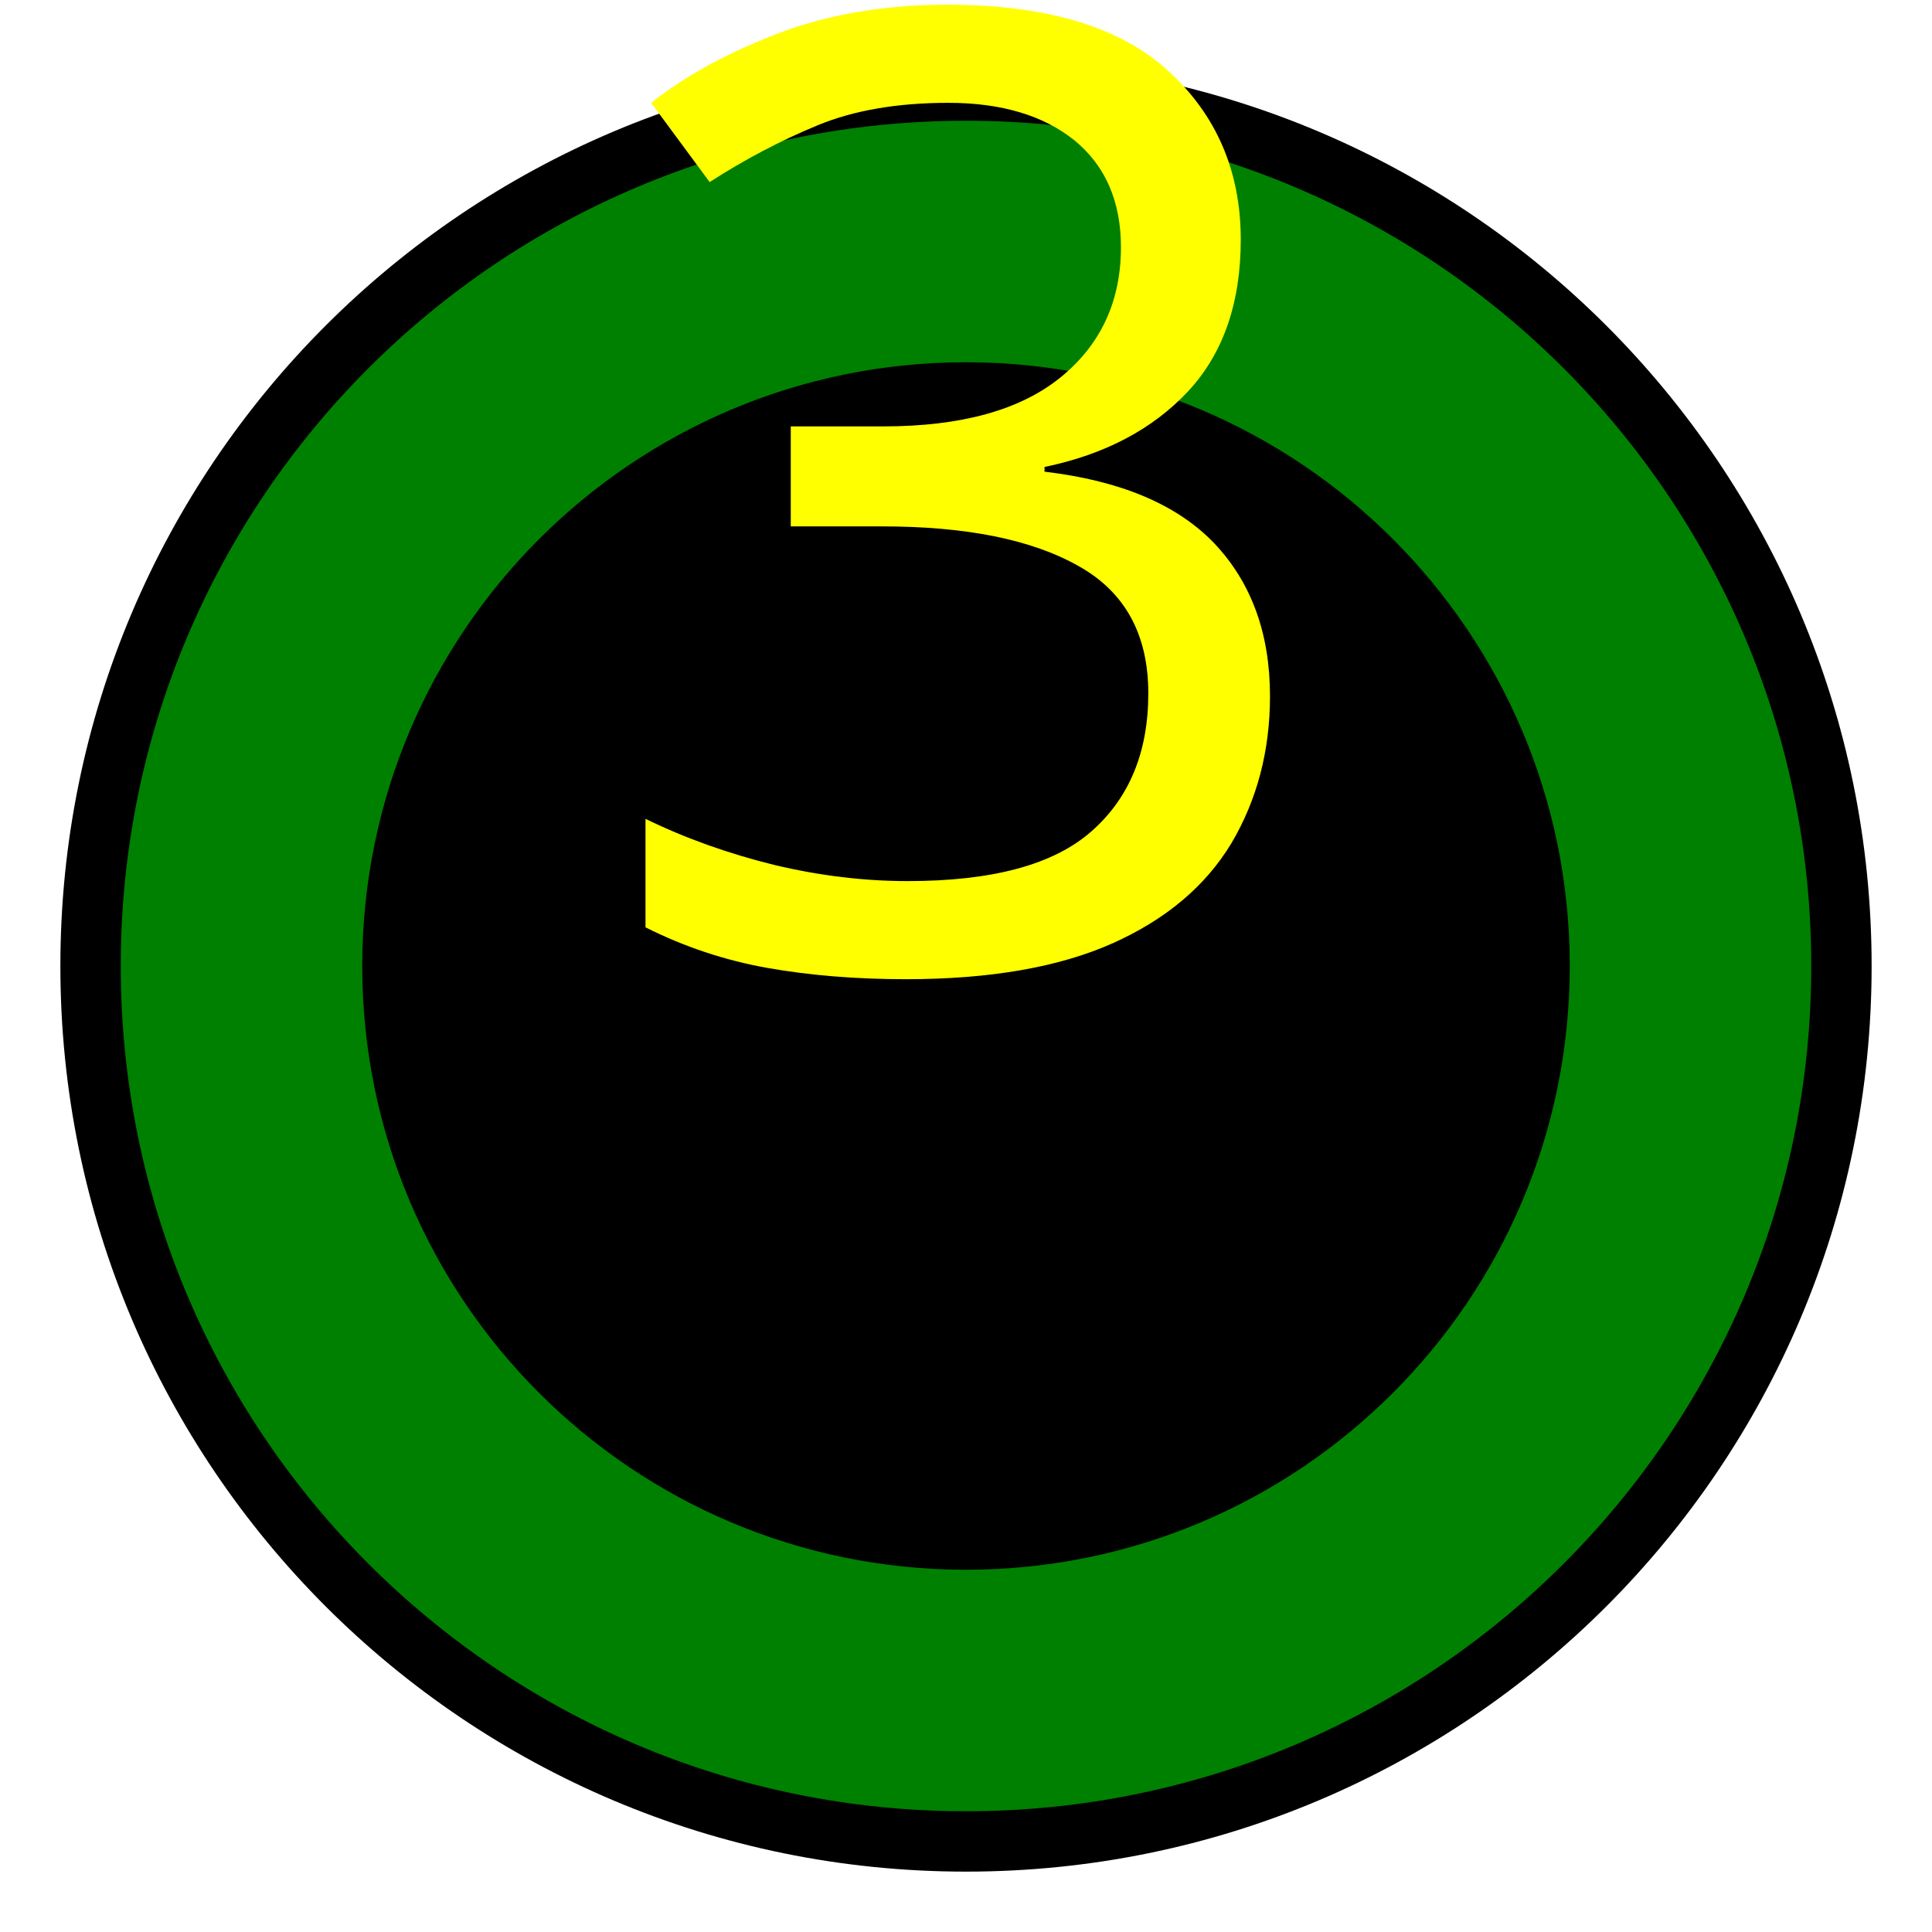
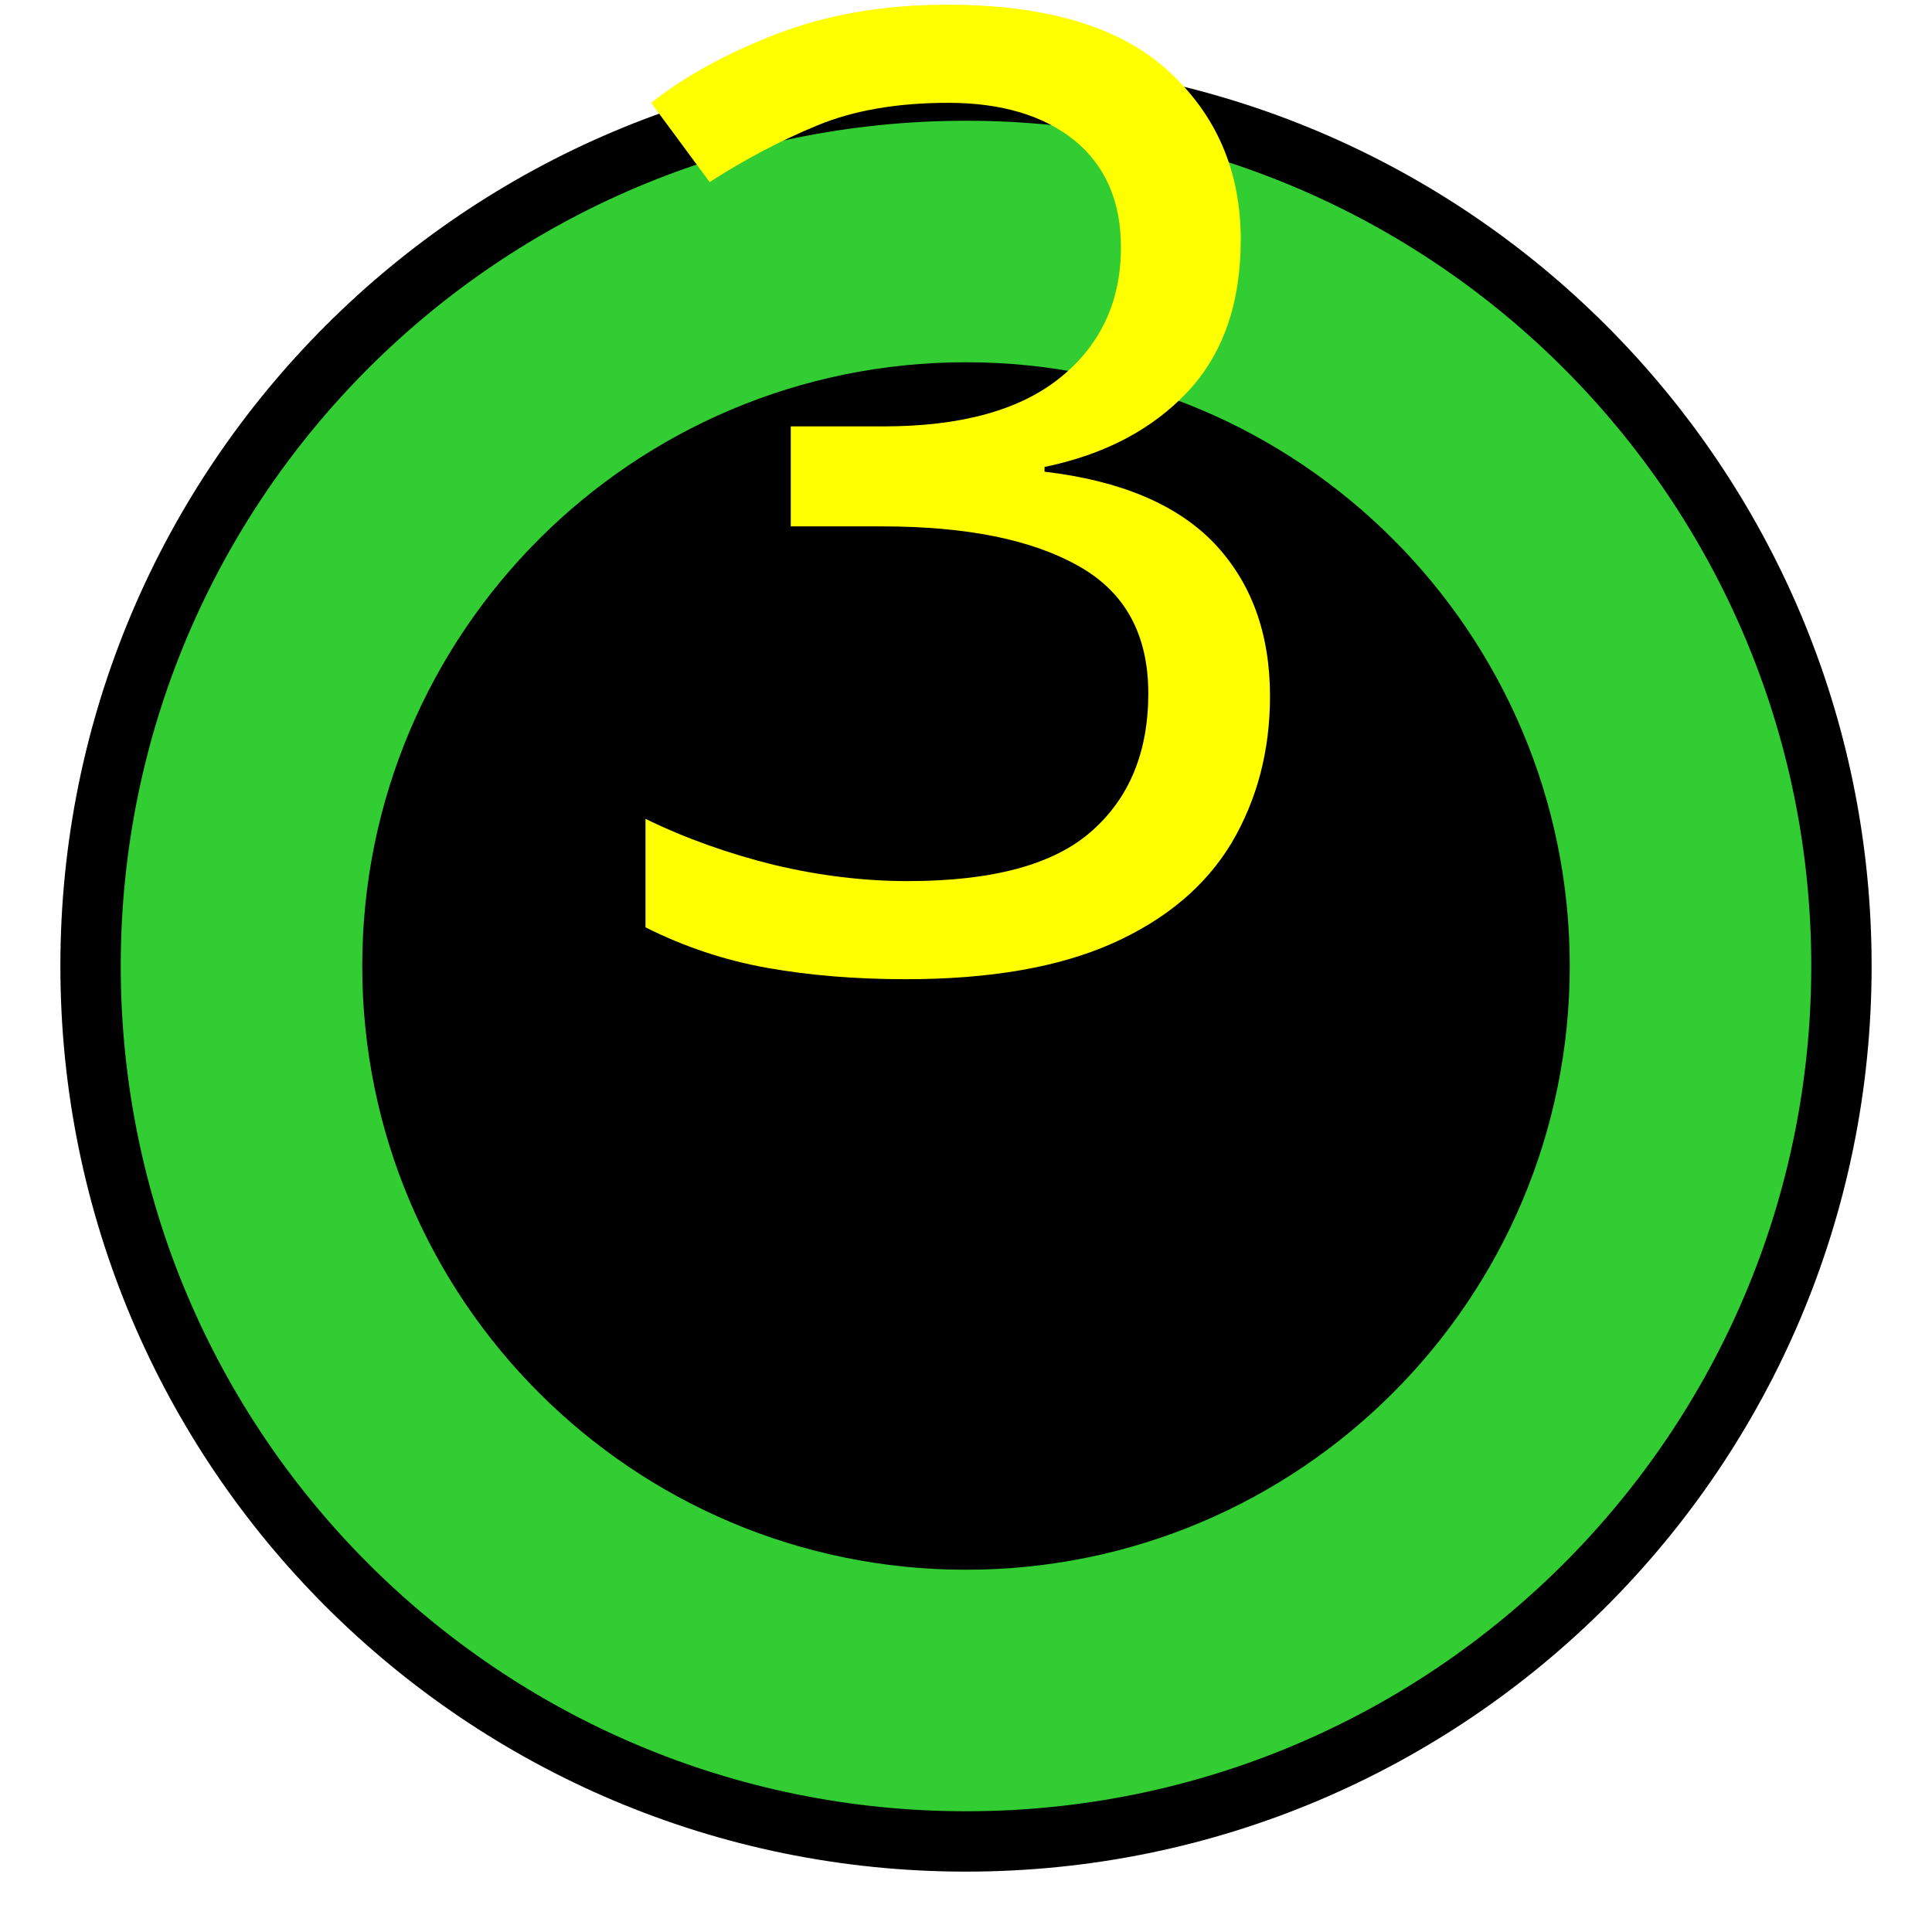
<svg xmlns="http://www.w3.org/2000/svg" version="1.1" width="32" height="32">
  <circle cx="16" cy="16" r="15" fill="black" />
-   <circle cx="16" cy="16" r="14" fill="green" />
+   <circle cx="16" cy="16" r="14" fill="limegreen" />
  <circle cx="16" cy="16" r="10" fill="black" />
  <text x="50%" y="50%" text-anchor="middle" alignment-baseline="central" font-size="22" fill="yellow" font-family="Trebuchet MS">3</text>
</svg>
